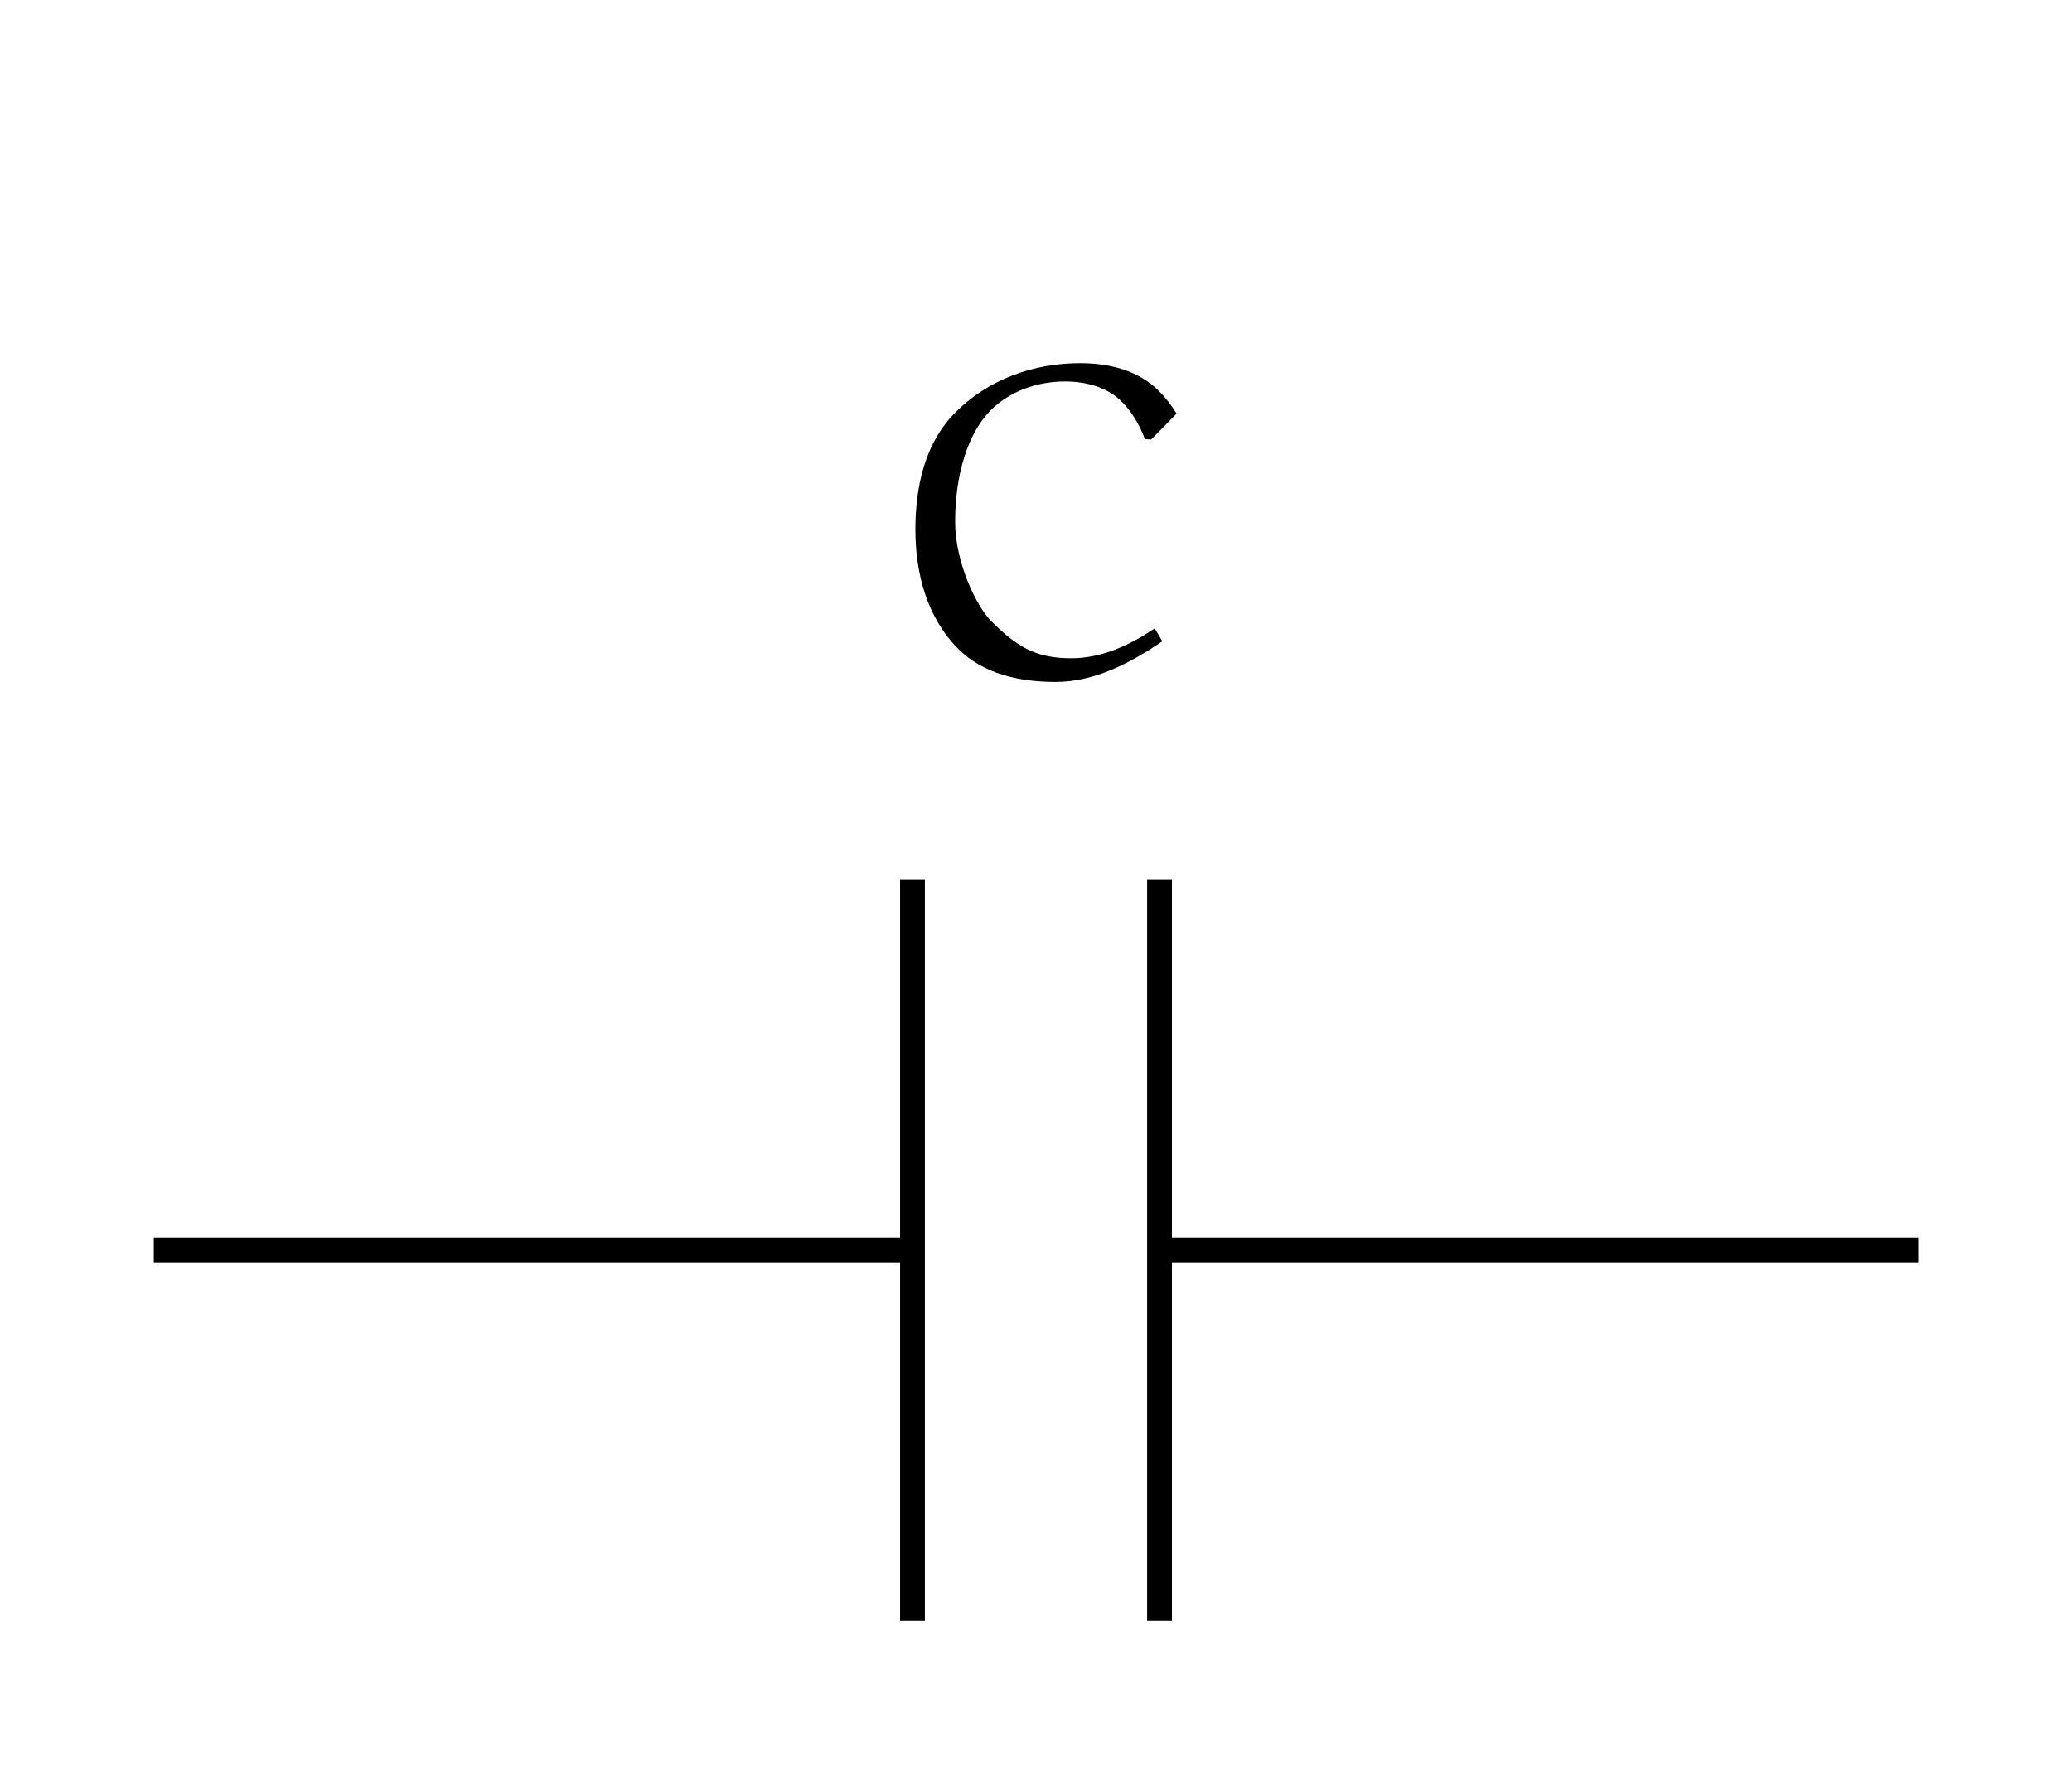
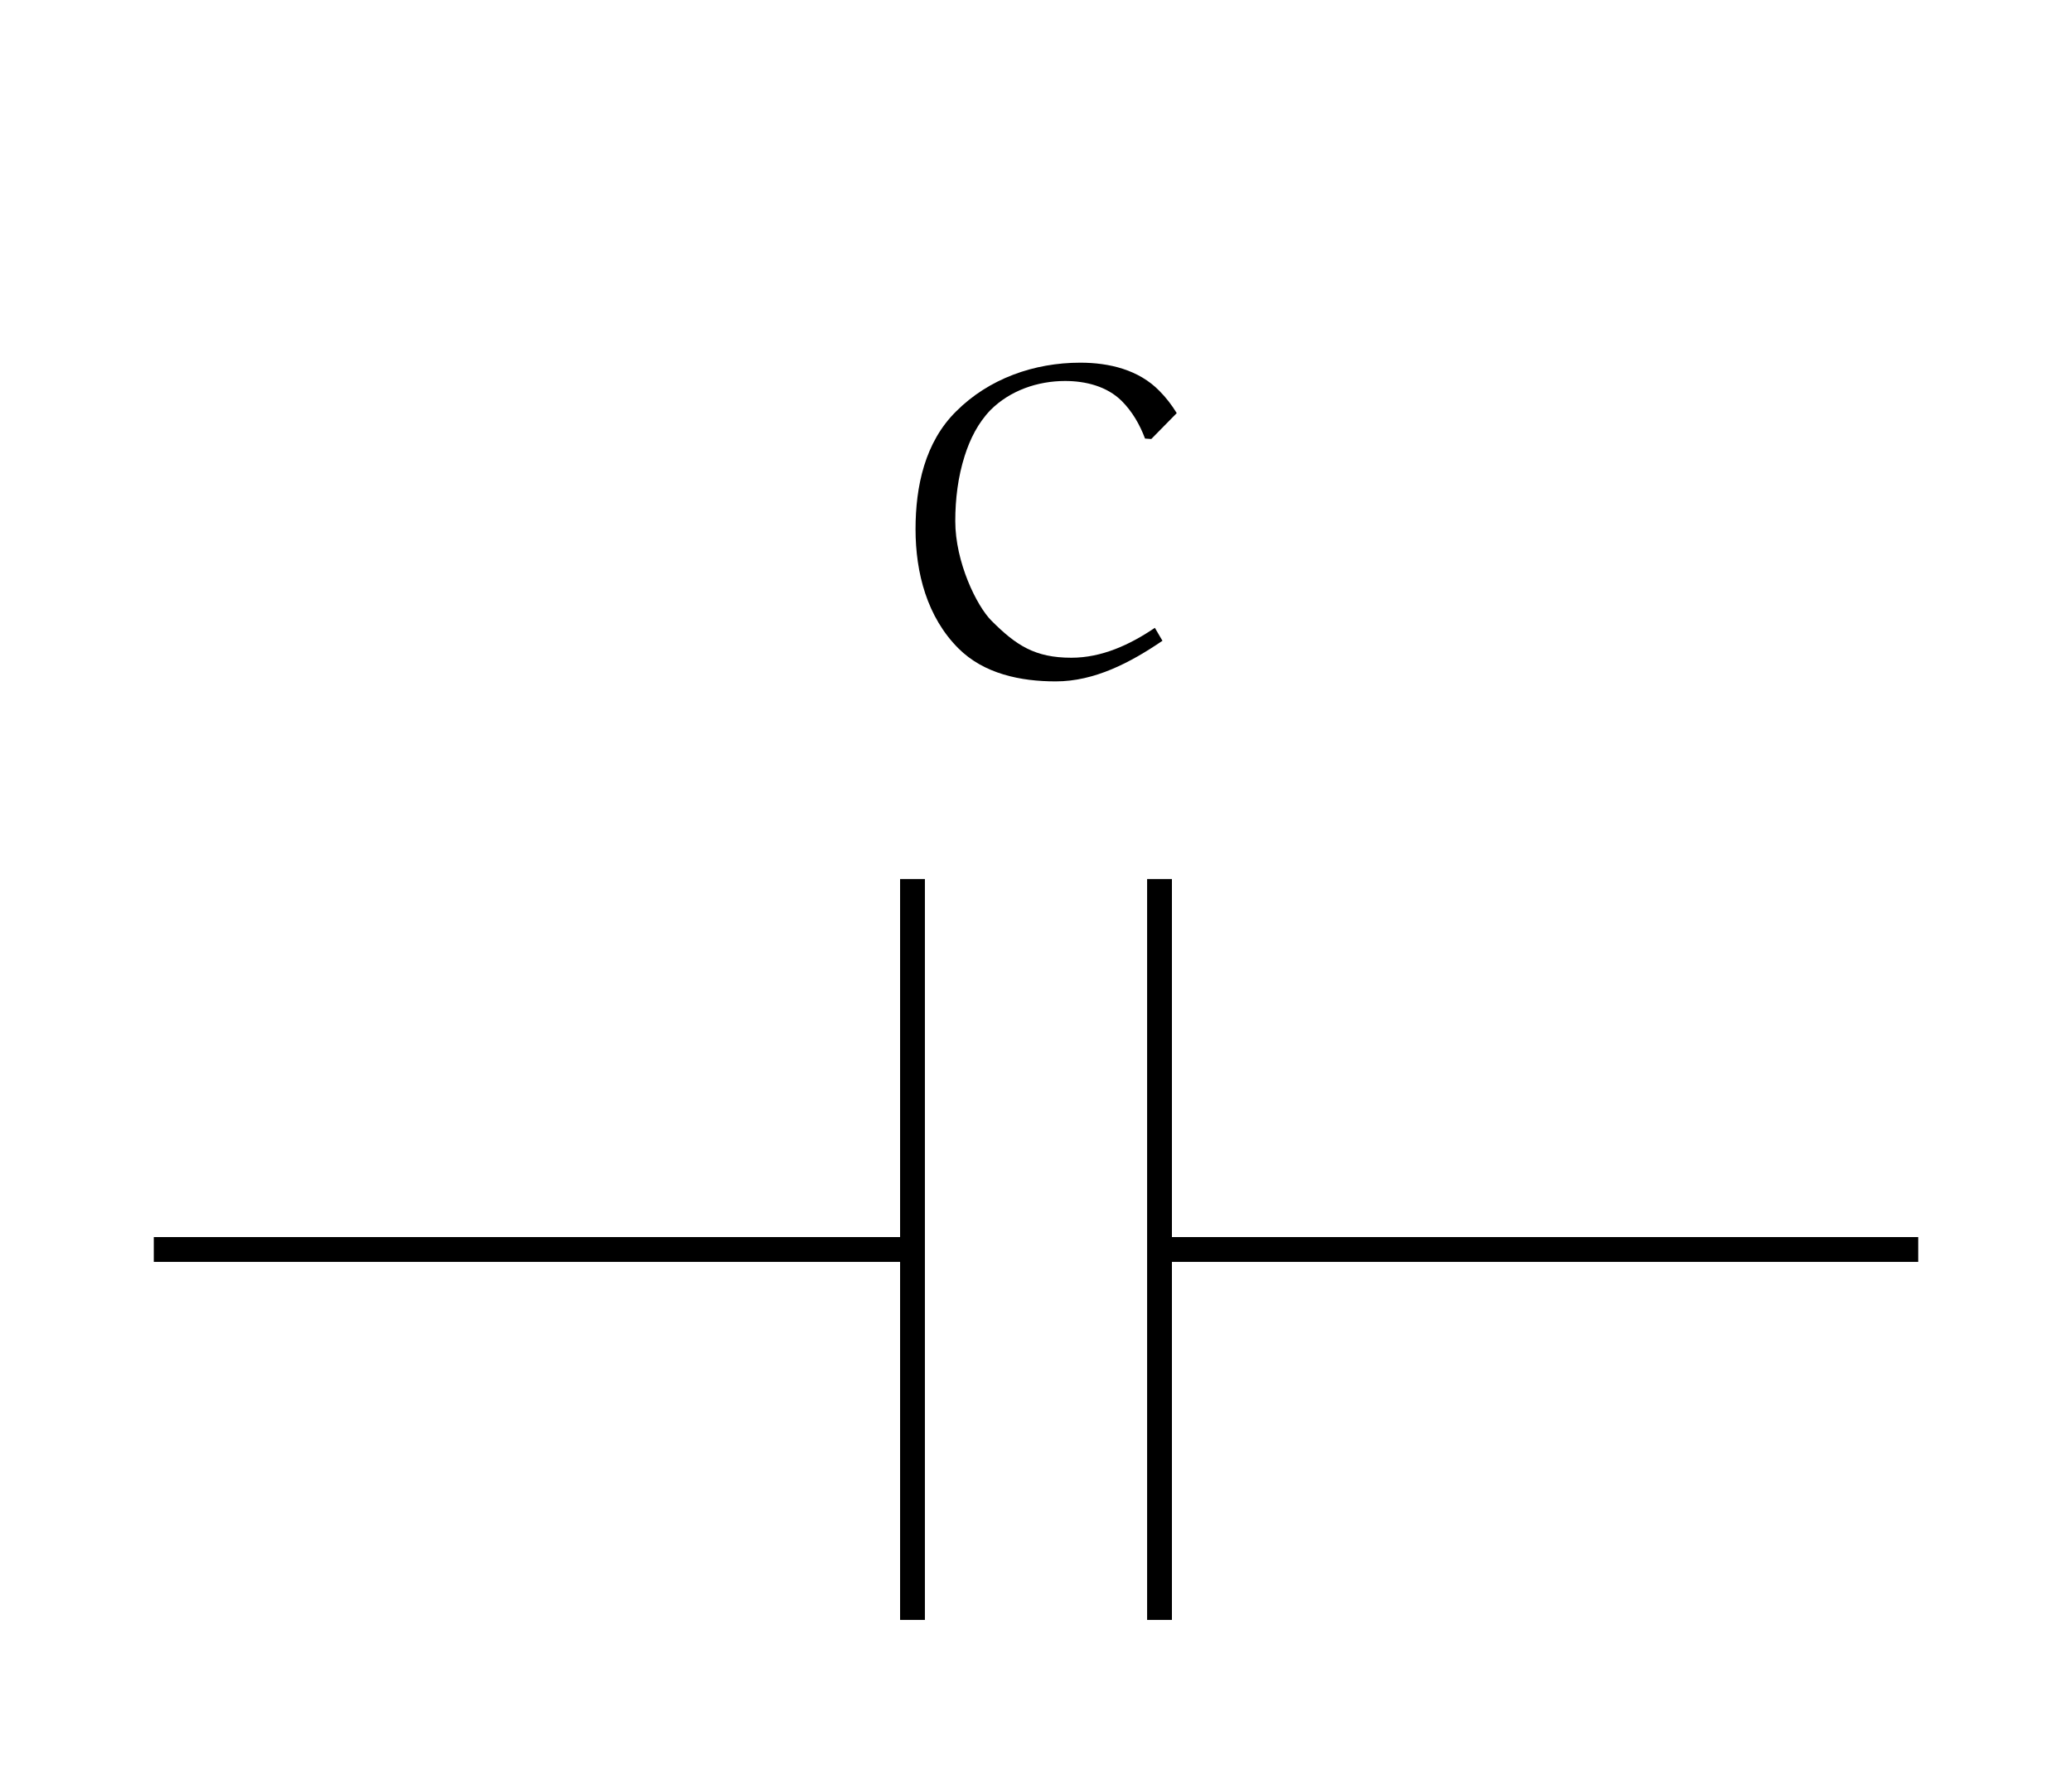
- <svg xmlns="http://www.w3.org/2000/svg" xmlns:xlink="http://www.w3.org/1999/xlink" version="1.1" width="99.863" height="85.535" viewBox="0 0 99.863 85.535">
+ <svg xmlns="http://www.w3.org/2000/svg" xmlns:xlink="http://www.w3.org/1999/xlink" version="1.1" width="99.863" height="85.506" viewBox="0 0 99.863 85.506">
  <defs>
    <path id="font_1_2" d="M.087 .326C.087 .228 .113 .129 .183 .059 .24 .002 .322-.015 .401-.015 .488-.015 .568 .027 .64 .076L.623 .105C.567 .067 .504 .038 .436 .038 .354 .038 .312 .066 .257 .121 .224 .154 .176 .252 .176 .344 .176 .393 .182 .443 .197 .49 .209 .528 .227 .564 .255 .593 .299 .637 .361 .658 .422 .658 .468 .658 .516 .646 .549 .613 .572 .59 .589 .561 .601 .529L.615 .528 .672 .586C.661 .604 .648 .621 .633 .636 .587 .683 .521 .699 .456 .699 .352 .699 .251 .663 .178 .59 .108 .521 .087 .422 .087 .326Z" />
  </defs>
-   <path transform="matrix(1.5,0,0,-1.5,7.41204,60.26475)" stroke-width=".797" stroke-linecap="butt" stroke-miterlimit="10" stroke-linejoin="miter" fill="none" stroke="#000000" d="M0 0H24.378M32.315 0H56.694" />
-   <path transform="matrix(1.5,0,0,-1.5,7.41204,60.26475)" stroke-width=".797" stroke-linecap="butt" stroke-miterlimit="10" stroke-linejoin="miter" fill="none" stroke="#000000" d="M24.378 11.906V-11.906M32.315 11.906V-11.906" />
-   <use data-text="C" xlink:href="#font_1_2" transform="matrix(21.5193,0,0,-21.5193,42.24703,32.54834)" />
+   <path transform="matrix(1.5,0,0,-1.5,7.41204,60.23607)" stroke-width=".797" stroke-linecap="butt" stroke-miterlimit="10" stroke-linejoin="miter" fill="none" stroke="#000000" d="M0 0H24.378M32.315 0H56.694" />
+   <path transform="matrix(1.5,0,0,-1.5,7.41204,60.23607)" stroke-width=".797" stroke-linecap="butt" stroke-miterlimit="10" stroke-linejoin="miter" fill="none" stroke="#000000" d="M24.378 11.906V-11.906M32.315 11.906V-11.906" />
+   <use data-text="C" xlink:href="#font_1_2" transform="matrix(21.5193,0,0,-21.5193,42.25355,32.52648)" />
</svg>
